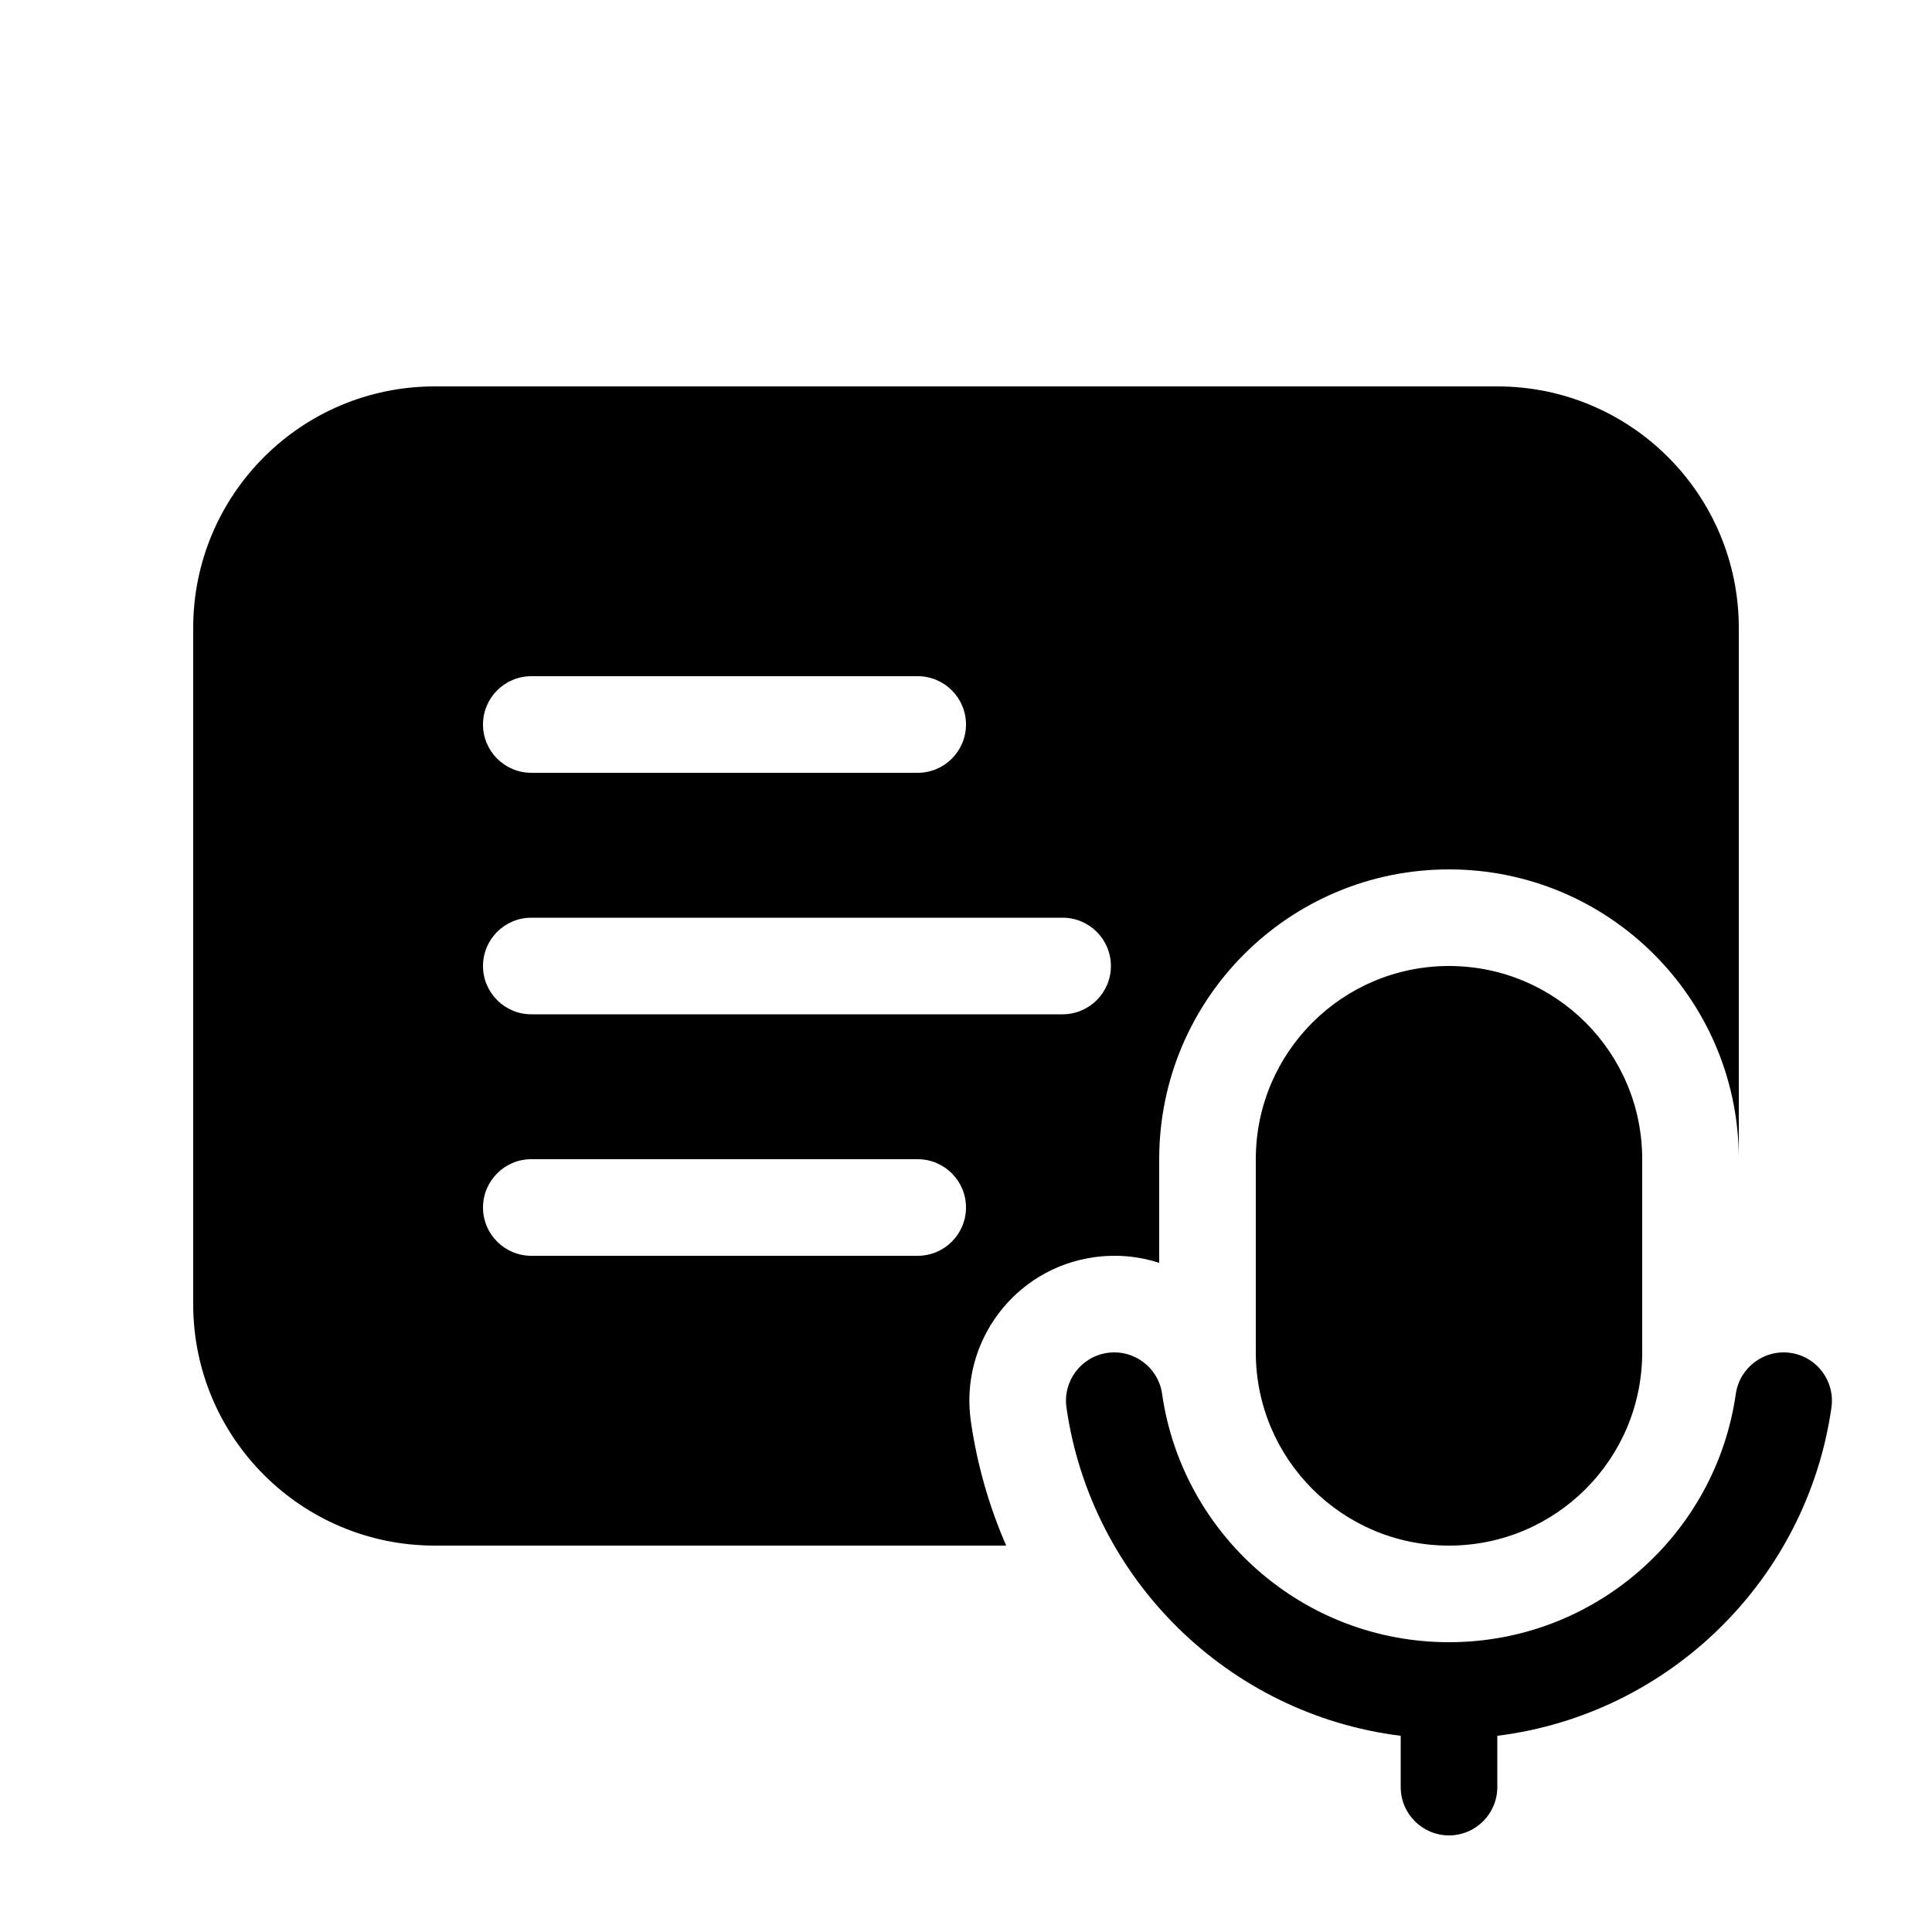
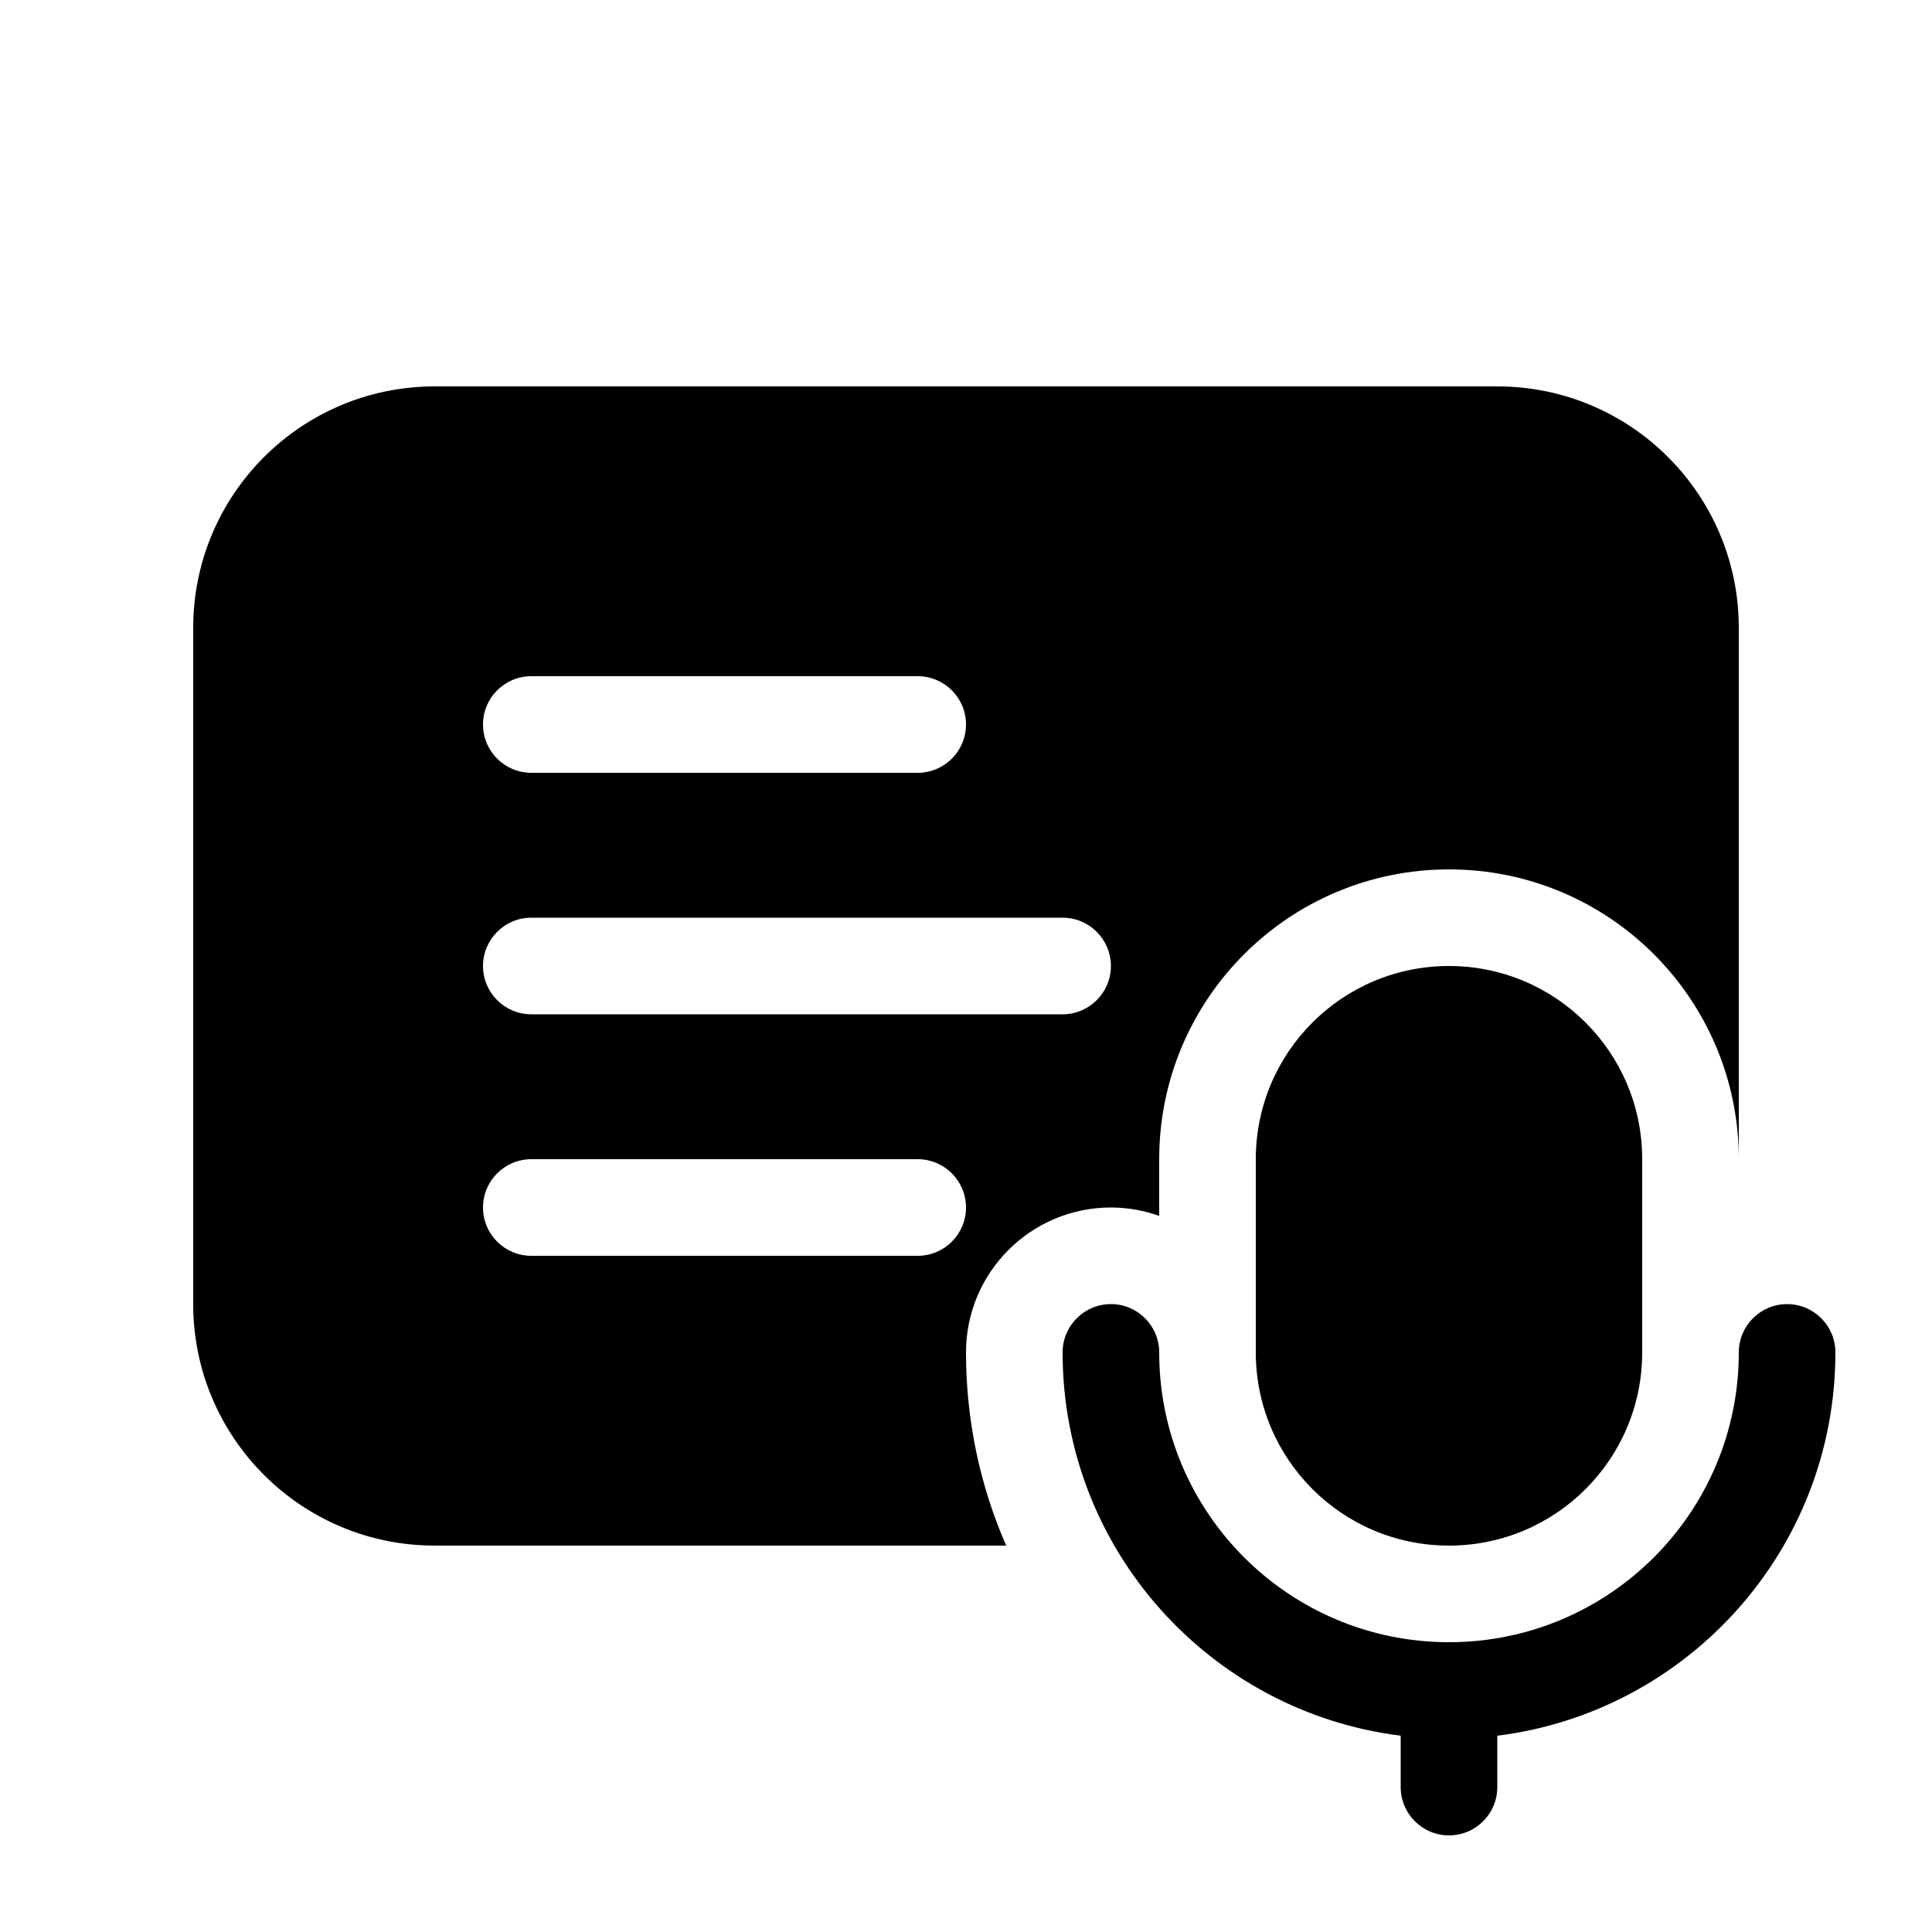
<svg xmlns="http://www.w3.org/2000/svg" viewBox="0 0 20 20" fill="none">
-   <path d="M2 6.5C2 5.119 3.119 4 4.5 4H15.5C16.881 4 18 5.119 18 6.5V11.966C17.982 10.325 16.646 9 15 9C13.343 9 12 10.343 12 12V13.073C11.789 13.004 11.558 12.982 11.323 13.015C10.503 13.132 9.933 13.892 10.05 14.712C10.115 15.164 10.24 15.596 10.416 16H4.5C3.119 16 2 14.881 2 13.5V6.5ZM5.5 7C5.224 7 5 7.224 5 7.5C5 7.776 5.224 8 5.5 8H9.5C9.776 8 10 7.776 10 7.5C10 7.224 9.776 7 9.5 7H5.5ZM5 10C5 10.276 5.224 10.5 5.5 10.5H11C11.276 10.5 11.5 10.276 11.5 10C11.5 9.724 11.276 9.5 11 9.5H5.5C5.224 9.5 5 9.724 5 10ZM5.5 12C5.224 12 5 12.224 5 12.5C5 12.776 5.224 13 5.5 13H9.5C9.776 13 10 12.776 10 12.5C10 12.224 9.776 12 9.5 12H5.5ZM13 12C13 10.895 13.896 10 15 10C16.105 10 17 10.895 17 12V14C17 15.105 16.105 16 15 16C13.896 16 13 15.105 13 14V12ZM12.03 14.429C11.991 14.156 11.738 13.966 11.464 14.005C11.191 14.044 11.001 14.297 11.04 14.571C11.294 16.347 12.714 17.747 14.5 17.969V18.5C14.5 18.776 14.724 19 15 19C15.276 19 15.5 18.776 15.5 18.5V17.969C17.286 17.746 18.705 16.347 18.959 14.571C18.998 14.297 18.808 14.044 18.535 14.005C18.262 13.966 18.009 14.156 17.969 14.429C17.762 15.883 16.511 17 15 17C13.489 17 12.238 15.883 12.03 14.429Z" fill="currentColor" />
+   <path d="M18.5 13.5C18.776 13.5 19 13.724 19 14C19 16.04 17.473 17.722 15.5 17.968V18.5C15.5 18.776 15.276 19 15 19C14.724 19 14.5 18.776 14.5 18.5V17.968C12.527 17.722 11 16.04 11 14C11 13.724 11.224 13.5 11.5 13.5C11.776 13.5 12 13.724 12 14C12 15.657 13.343 17 15 17C16.657 17 18 15.657 18 14C18 13.724 18.224 13.5 18.5 13.5ZM15.5 4C16.881 4 18 5.119 18 6.5V12C18 10.343 16.657 9 15 9C13.343 9 12 10.343 12 12V12.587C11.844 12.531 11.675 12.5 11.5 12.5C10.672 12.5 10 13.172 10 14C10 14.711 10.148 15.387 10.416 16H4.5C3.119 16 2 14.881 2 13.5V6.5C2 5.119 3.119 4 4.5 4H15.5ZM15 10C16.105 10 17 10.895 17 12V14C17 15.105 16.105 16 15 16C13.895 16 13 15.105 13 14V12C13 10.895 13.895 10 15 10ZM5.5 12C5.224 12 5 12.224 5 12.5C5 12.776 5.224 13 5.5 13H9.5C9.776 13 10 12.776 10 12.5C10 12.224 9.776 12 9.5 12H5.5ZM5.5 9.5C5.224 9.5 5 9.724 5 10C5 10.276 5.224 10.5 5.5 10.5H11C11.276 10.5 11.5 10.276 11.5 10C11.5 9.724 11.276 9.5 11 9.5H5.5ZM5.5 7C5.224 7 5 7.224 5 7.5C5 7.776 5.224 8 5.5 8H9.5C9.776 8 10 7.776 10 7.5C10 7.224 9.776 7 9.5 7H5.5Z" fill="currentColor" />
</svg>
